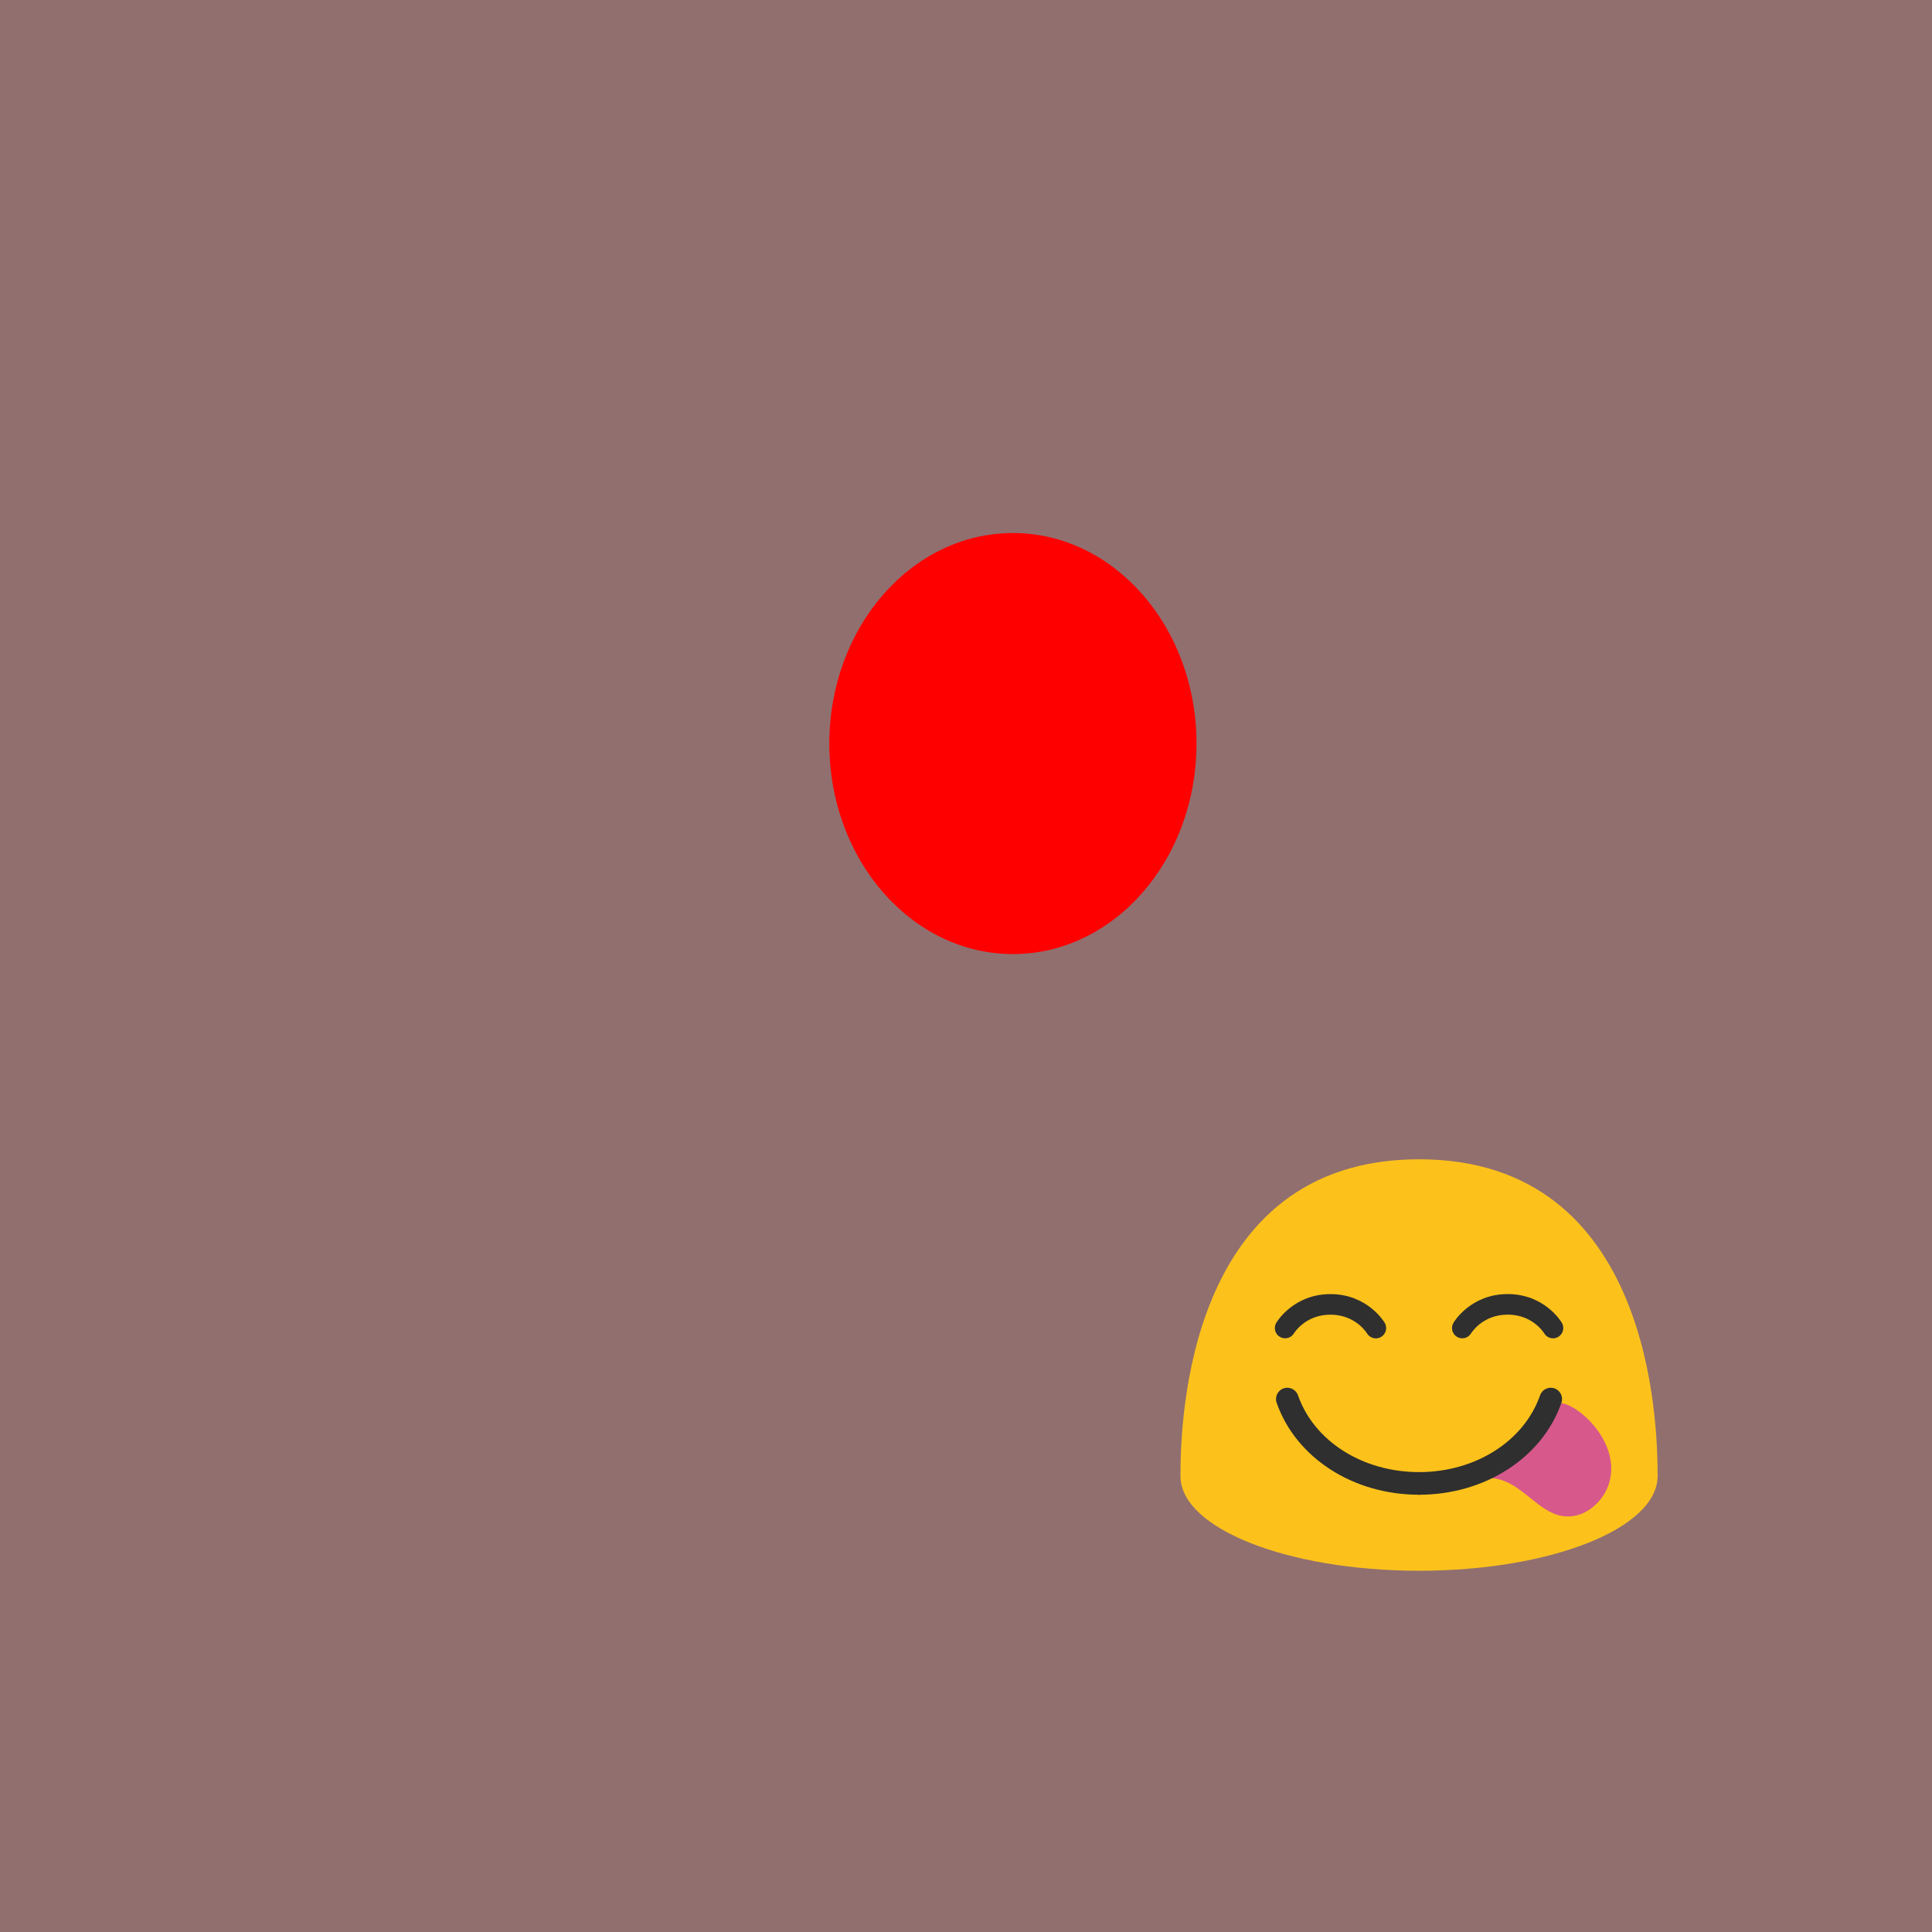
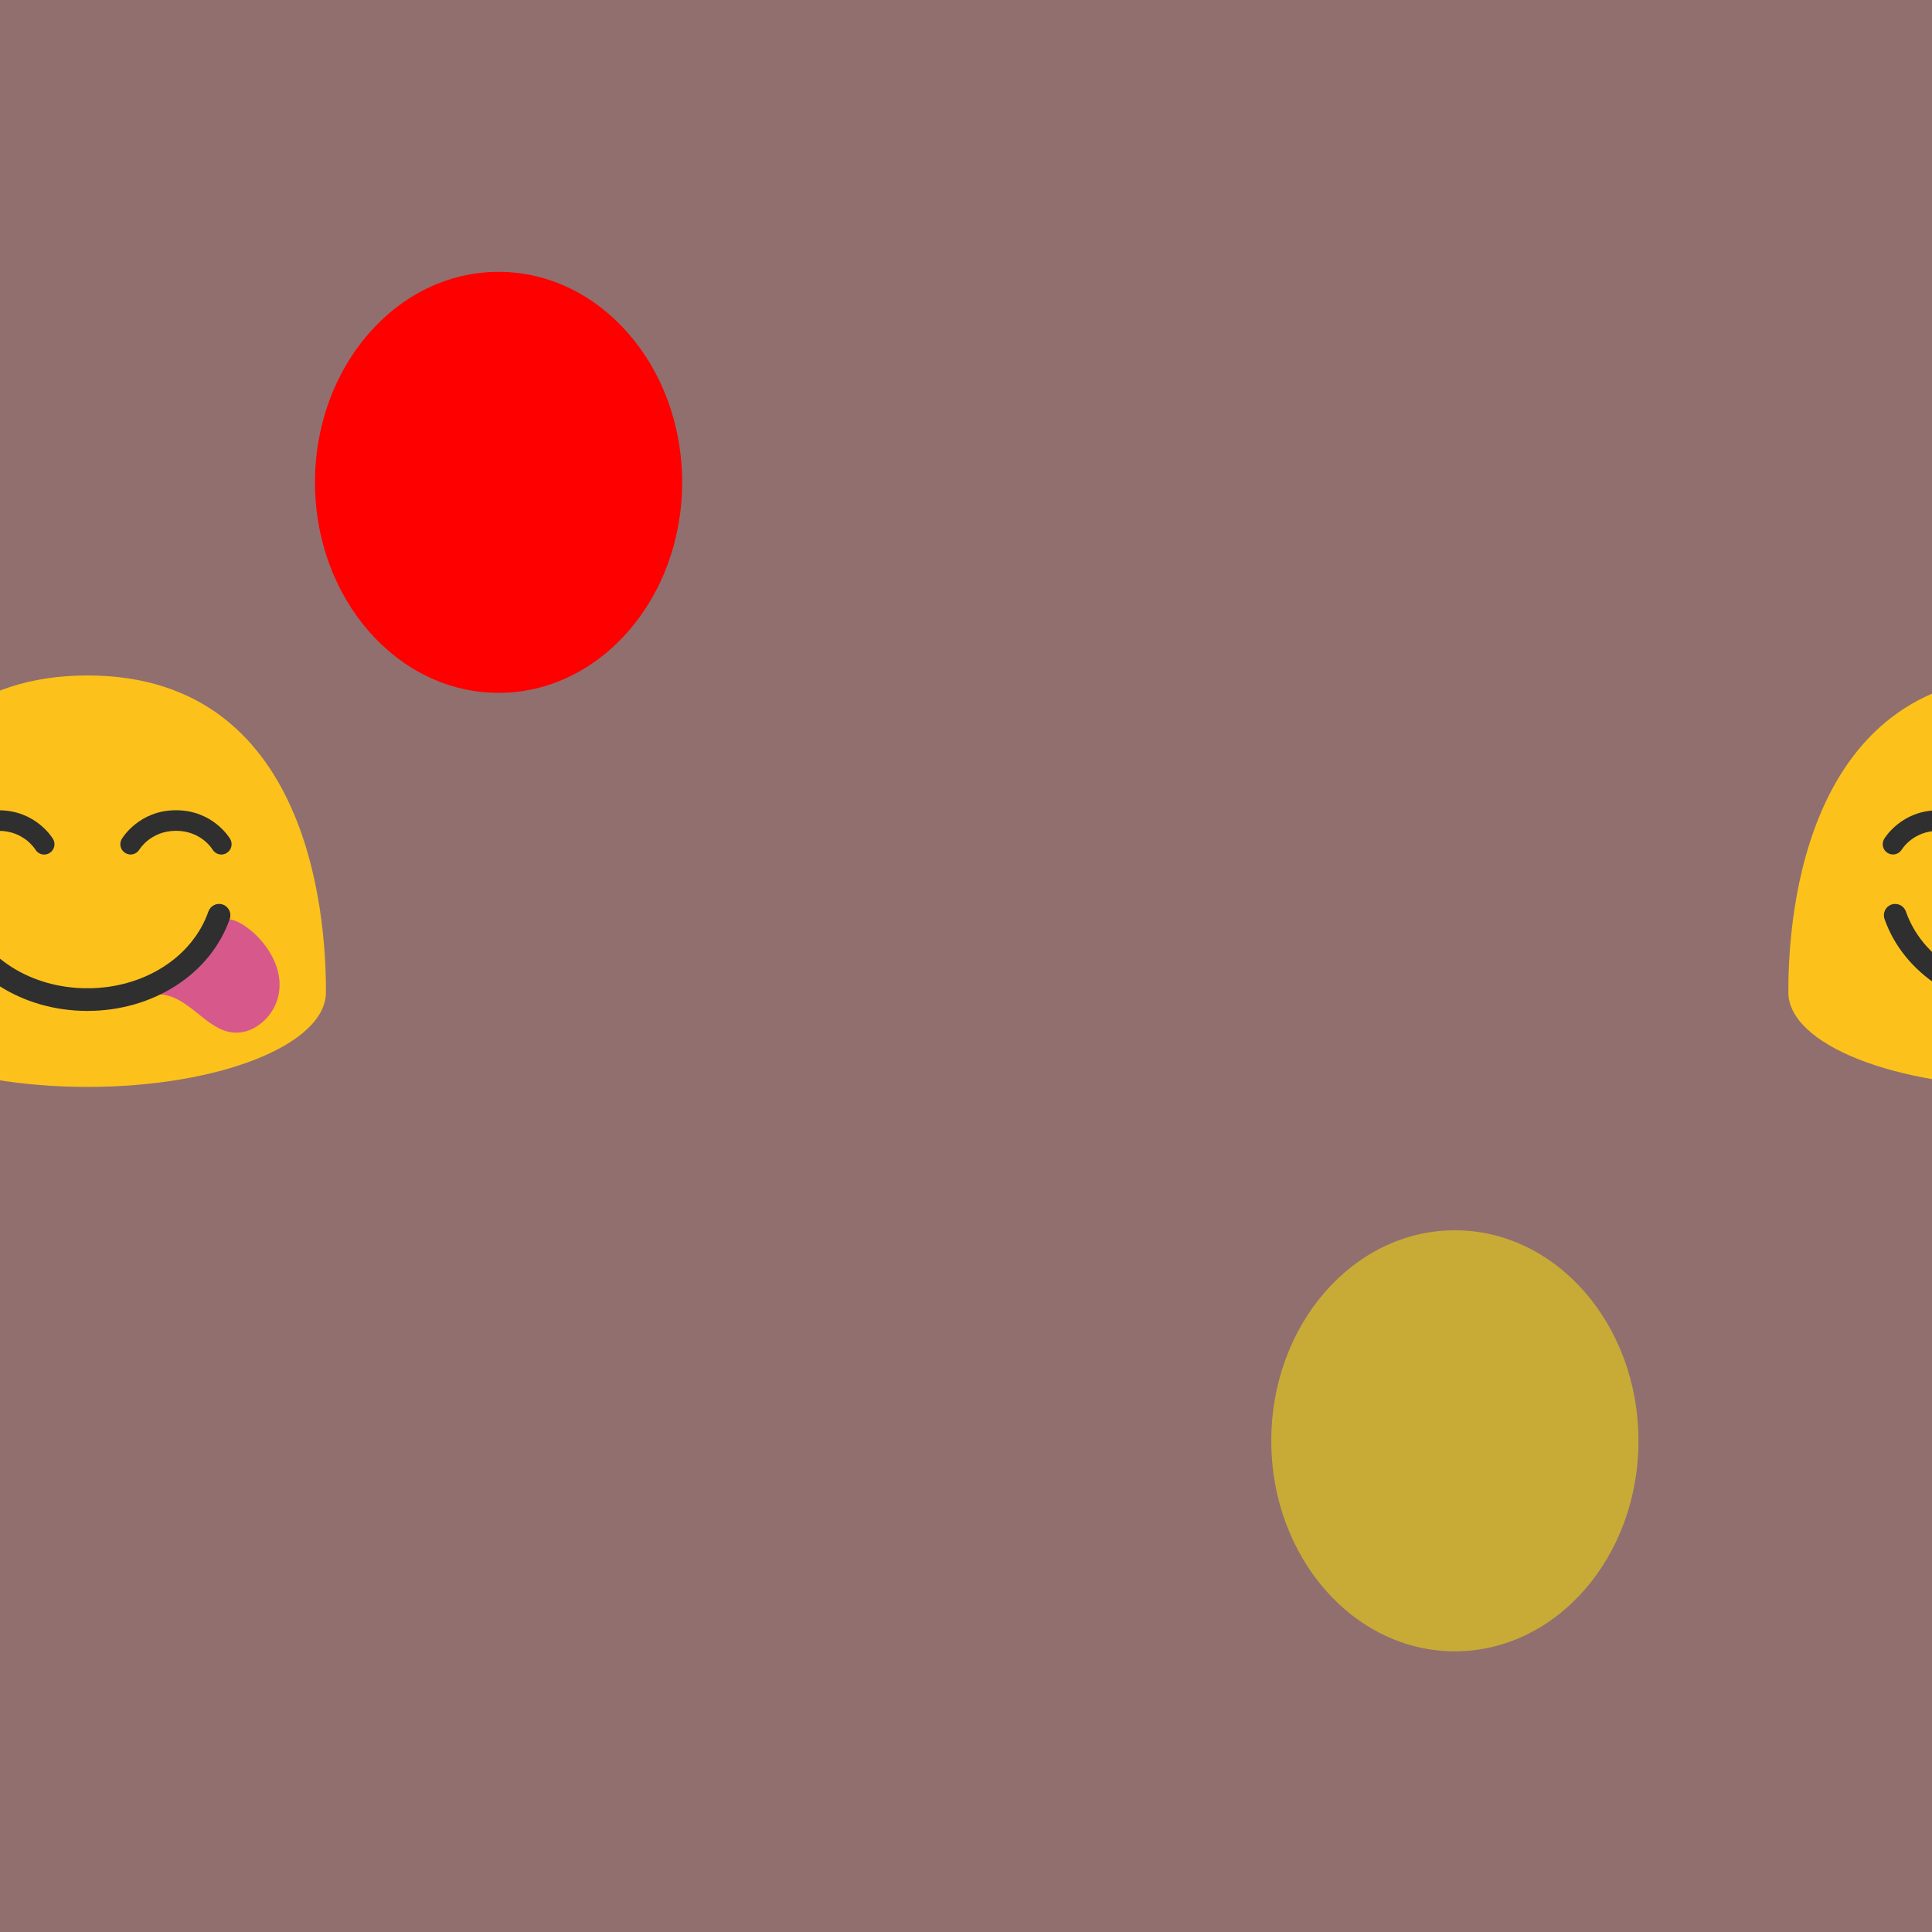
<svg xmlns="http://www.w3.org/2000/svg" xmlns:xlink="http://www.w3.org/1999/xlink" width="512" height="512" viewBox="0 0 135.467 135.467" version="1.1" id="svg5">
  <defs id="defs2" />
  <g id="layer1">
    <use x="0" y="0" xlink:href="#g948" id="use950" width="100%" height="100%" />
    <use x="0" y="0" xlink:href="#g948" transform="translate(0,135.4667)" id="use952" width="100%" height="100%" />
    <use x="0" y="0" xlink:href="#g948" transform="translate(0,270.9333)" id="use954" width="100%" height="100%" />
    <use x="0" y="0" xlink:href="#g948" transform="translate(135.4667)" id="use956" width="100%" height="100%" />
    <use x="0" y="0" xlink:href="#g948" transform="translate(135.4667,135.4667)" id="use958" width="100%" height="100%" />
    <use x="0" y="0" xlink:href="#g948" transform="translate(135.4667,270.9333)" id="use960" width="100%" height="100%" />
    <use x="0" y="0" xlink:href="#g948" transform="translate(270.9333)" id="use962" width="100%" height="100%" />
    <use x="0" y="0" xlink:href="#g948" transform="translate(270.9333,135.4667)" id="use964" width="100%" height="100%" />
    <use x="0" y="0" xlink:href="#g948" transform="translate(270.9333,270.9333)" id="use966" width="100%" height="100%" />
    <g id="g948">
      <path id="rect846" style="fill:#916f6f;stroke-width:0.265" d="M 0,0 H 135.467 V 135.467 H 0 Z" />
-       <ellipse style="fill:#ff0000;stroke-width:0.129" id="path1008" cx="71.023" cy="52.136" rx="12.873" ry="14.761" />
-       <g id="g1264" transform="matrix(0.2645833,0,0,0.2645833,82.56724,78.77778)">
+       <ellipse style="fill:#ff0000;stroke-width:0.129" id="path1008" cx="34.958" cy="33.821" rx="12.873" ry="14.761" />
+       <g id="g1264" transform="matrix(0.2645833,0,0,0.2645833,-10.80604,44.85324)">
        <path d="m 127.22,93.42 c 0,13.86 -28.29,25.1 -63.22,25.1 C 29.08,118.52 0.77,107.28 0.77,93.42 0.77,79.55 2.24,9.48 64,9.48 c 61.77,0 63.22,70.06 63.22,83.94" style="fill:#fcc21b" id="path1234" />
        <path d="m 82.18,93.97 c 9.68,-0.36 14.23,12.61 24.02,9.77 1.83,-0.52 3.71,-1.75 5.25,-3.39 l -0.06,-0.06 0.06,0.06 c 1.53,-1.65 2.55,-3.62 3.04,-5.46 2.96,-11.15 -9.57,-21.61 -13.72,-20.76 z" style="fill:#d7598b" id="path1236" />
        <g id="g1242">
          <path d="m 64,98.38 c -1.66,0 -3,-1.34 -3,-3 0,-1.66 1.34,-3 3,-3 14.93,0 27.82,-8.18 32.07,-20.35 0.55,-1.56 2.26,-2.39 3.82,-1.84 1.56,0.55 2.39,2.26 1.84,3.82 C 96.64,88.59 81.48,98.38 64,98.38 Z" style="fill:#2f2f2f" id="path1238" />
          <path d="m 64,98.38 c -17.48,0 -32.64,-9.79 -37.74,-24.37 -0.55,-1.56 0.28,-3.28 1.84,-3.82 1.56,-0.54 3.27,0.28 3.82,1.84 4.26,12.18 17.15,20.35 32.08,20.35 1.66,0 3,1.34 3,3 0,1.66 -1.34,3 -3,3 z" style="fill:#2f2f2f" id="path1240" />
        </g>
        <g id="g1248">
          <path d="m 30.84,55.61 c -0.78,1.28 -2.44,1.7 -3.73,0.93 -1.29,-0.77 -1.71,-2.42 -0.96,-3.71 0.18,-0.31 4.6,-7.62 14.37,-7.62 9.78,0 14.2,7.31 14.39,7.62 0.76,1.29 0.32,2.97 -0.97,3.73 -0.44,0.26 -0.91,0.38 -1.39,0.38 -0.92,0 -1.83,-0.47 -2.34,-1.32 -0.13,-0.22 -3.12,-4.96 -9.69,-4.96 -6.57,-0.01 -9.55,4.74 -9.68,4.95 z" style="fill:#2f2f2f" id="path1244" />
          <path d="m 100.88,56.55 c -0.43,0.26 -0.91,0.38 -1.37,0.38 -0.94,0 -1.85,-0.49 -2.36,-1.34 -0.11,-0.2 -3.08,-4.94 -9.66,-4.94 -6.69,0 -9.66,4.89 -9.69,4.94 -0.77,1.29 -2.43,1.73 -3.73,0.96 -1.29,-0.76 -1.73,-2.44 -0.96,-3.73 0.18,-0.31 4.6,-7.62 14.38,-7.62 9.77,0 14.18,7.31 14.36,7.62 0.76,1.3 0.32,2.98 -0.97,3.73 z" style="fill:#2f2f2f" id="path1246" />
        </g>
      </g>
+       <g id="g1375" transform="matrix(0.2645833,0,0,0.2645833,125.19,44.85324)">
+         <path d="m 127.22,93.42 c 0,13.86 -28.29,25.1 -63.22,25.1 C 29.08,118.52 0.77,107.28 0.77,93.42 0.77,79.55 2.24,9.48 64,9.48 c 61.77,0 63.22,70.06 63.22,83.94" style="fill:#fcc21b" id="path1359" />
+         <path d="m 82.18,93.97 c 9.68,-0.36 14.23,12.61 24.02,9.77 1.83,-0.52 3.71,-1.75 5.25,-3.39 l -0.06,-0.06 0.06,0.06 c 1.53,-1.65 2.55,-3.62 3.04,-5.46 2.96,-11.15 -9.57,-21.61 -13.72,-20.76 z" style="fill:#d7598b" id="path1361" />
+         <g id="g1367">
+           <path d="m 64,98.38 c -1.66,0 -3,-1.34 -3,-3 0,-1.66 1.34,-3 3,-3 14.93,0 27.82,-8.18 32.07,-20.35 0.55,-1.56 2.26,-2.39 3.82,-1.84 1.56,0.55 2.39,2.26 1.84,3.82 C 96.64,88.59 81.48,98.38 64,98.38 Z" style="fill:#2f2f2f" id="path1363" />
+           <path d="m 64,98.38 c -17.48,0 -32.64,-9.79 -37.74,-24.37 -0.55,-1.56 0.28,-3.28 1.84,-3.82 1.56,-0.54 3.27,0.28 3.82,1.84 4.26,12.18 17.15,20.35 32.08,20.35 1.66,0 3,1.34 3,3 0,1.66 -1.34,3 -3,3 z" style="fill:#2f2f2f" id="path1365" />
+         </g>
+         <g id="g1373">
+           <path d="m 30.84,55.61 c -0.78,1.28 -2.44,1.7 -3.73,0.93 -1.29,-0.77 -1.71,-2.42 -0.96,-3.71 0.18,-0.31 4.6,-7.62 14.37,-7.62 9.78,0 14.2,7.31 14.39,7.62 0.76,1.29 0.32,2.97 -0.97,3.73 -0.44,0.26 -0.91,0.38 -1.39,0.38 -0.92,0 -1.83,-0.47 -2.34,-1.32 -0.13,-0.22 -3.12,-4.96 -9.69,-4.96 -6.57,-0.01 -9.55,4.74 -9.68,4.95 z" style="fill:#2f2f2f" id="path1369" />
+           <path d="m 100.88,56.55 c -0.43,0.26 -0.91,0.38 -1.37,0.38 -0.94,0 -1.85,-0.49 -2.36,-1.34 -0.11,-0.2 -3.08,-4.94 -9.66,-4.94 -6.69,0 -9.66,4.89 -9.69,4.94 -0.77,1.29 -2.43,1.73 -3.73,0.96 -1.29,-0.76 -1.73,-2.44 -0.96,-3.73 0.18,-0.31 4.6,-7.62 14.38,-7.62 9.77,0 14.18,7.31 14.36,7.62 0.76,1.3 0.32,2.98 -0.97,3.73 z" style="fill:#2f2f2f" id="path1371" />
+         </g>
+       </g>
+       <ellipse style="fill:#c8ab37;stroke-width:0.129" id="ellipse1377" cx="102.012" cy="101.026" rx="12.873" ry="14.761" />
    </g>
  </g>
</svg>
